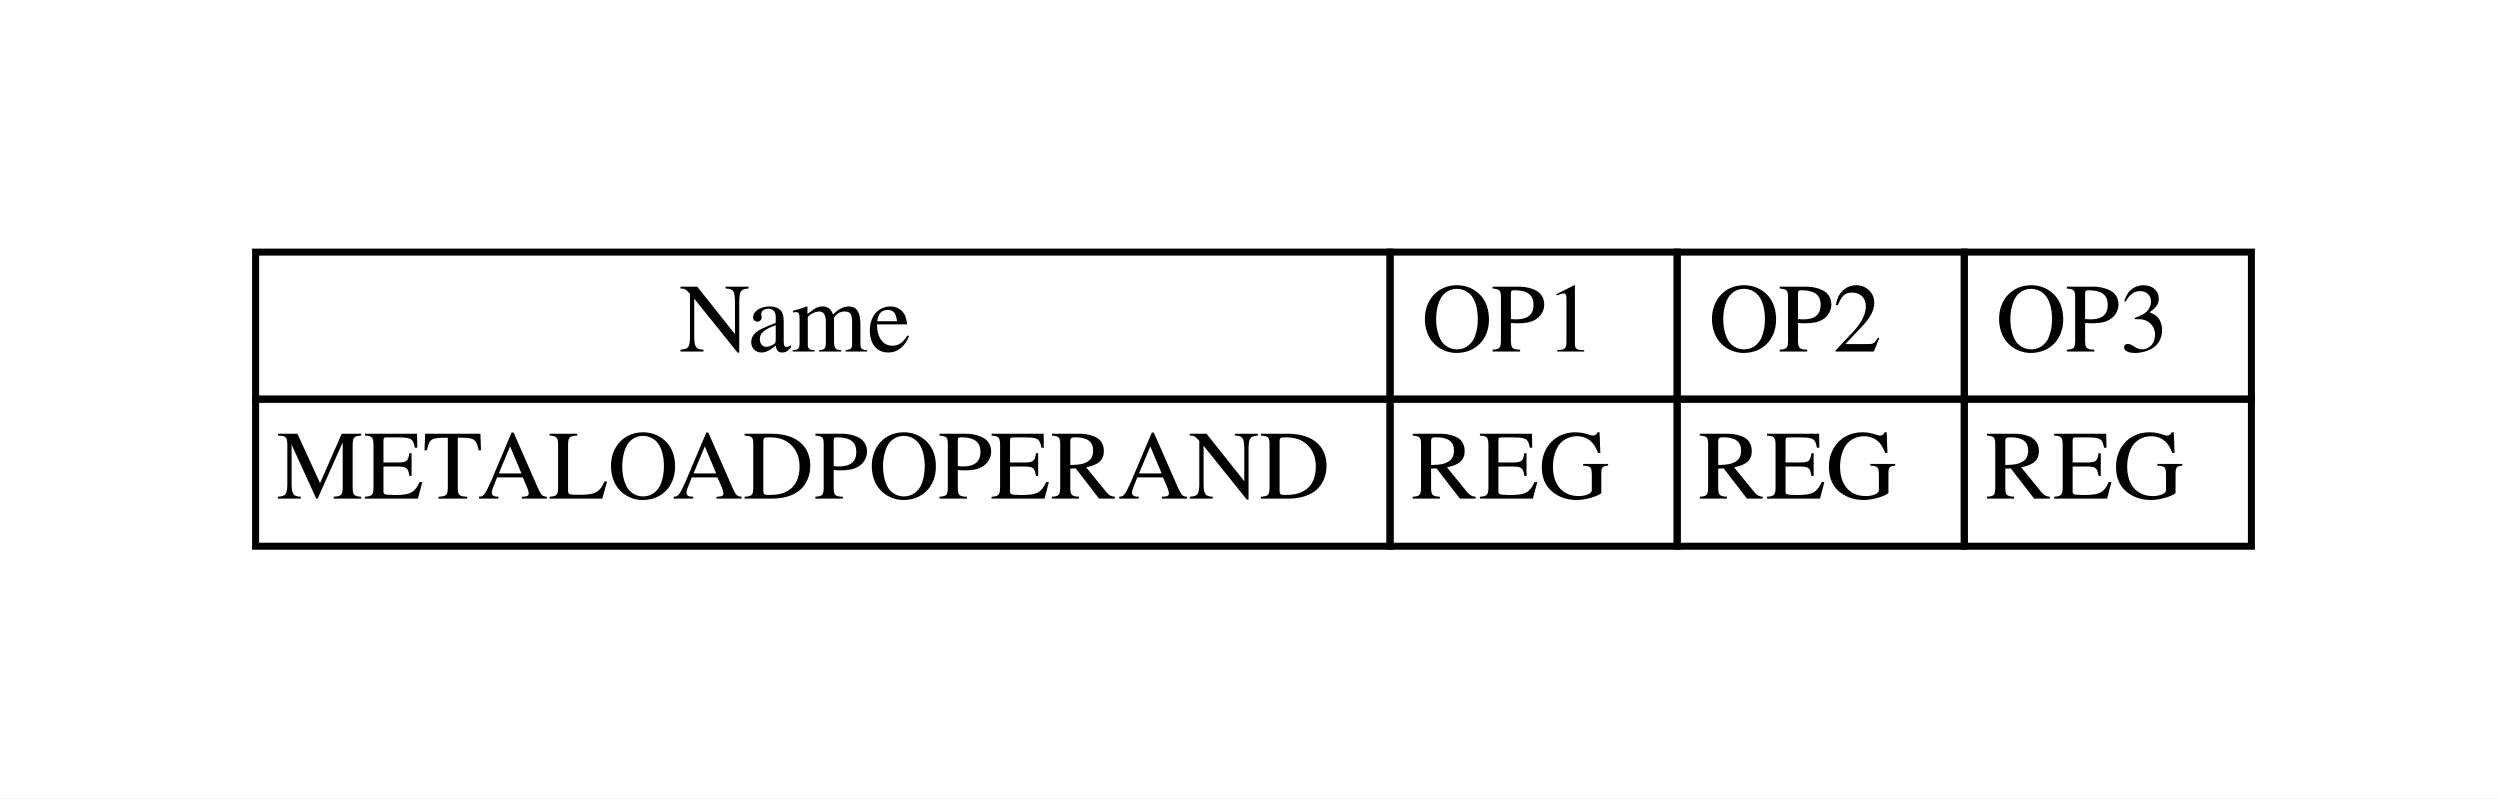
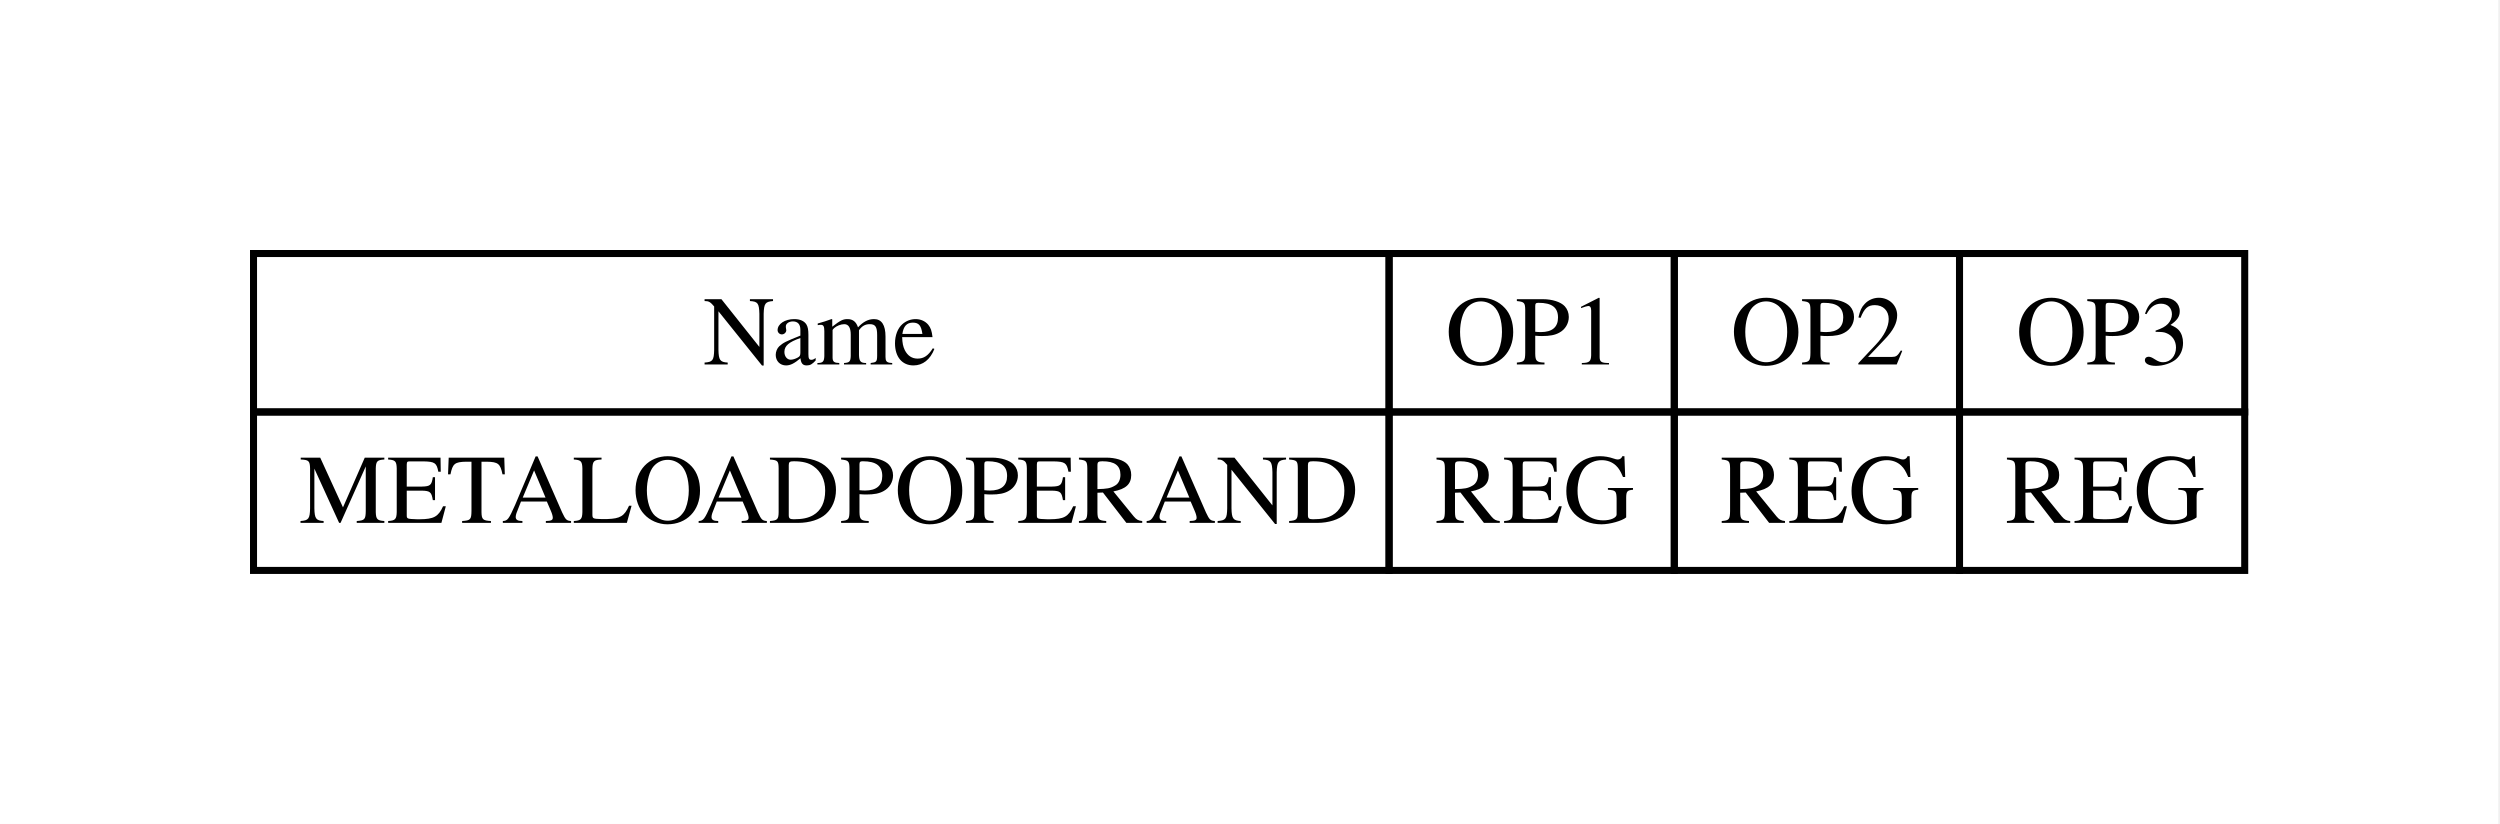
- <svg xmlns="http://www.w3.org/2000/svg" width="357pt" height="114pt" viewBox="0.00 0.00 357.00 114.00">
-   <g id="graph0" class="graph" transform="scale(1 1) rotate(0) translate(36 78)">
-     <polygon fill="white" stroke="none" points="-36,36 -36,-78 321,-78 321,36 -36,36" />
+ <svg xmlns="http://www.w3.org/2000/svg" width="355pt" height="117pt" viewBox="0.00 0.00 355.00 117.00">
+   <g id="graph0" class="graph" transform="scale(1 1) rotate(0) translate(36 81)">
+     <polygon fill="white" stroke="none" points="-36,36 -36,-81 318.75,-81 318.75,36 -36,36" />
    <g id="node1" class="node">
-       <polygon fill="none" stroke="black" points="0.5,-21 0.5,-42 162.5,-42 162.5,-21 0.5,-21" />
-       <text text-anchor="start" x="61" y="-27.8" font-family="Times,serif" font-size="14.00"> Name </text>
-       <polygon fill="none" stroke="black" points="162.5,-21 162.5,-42 203.5,-42 203.5,-21 162.5,-21" />
-       <text text-anchor="start" x="167" y="-27.8" font-family="Times,serif" font-size="14.00"> OP1 </text>
-       <polygon fill="none" stroke="black" points="203.5,-21 203.5,-42 244.5,-42 244.5,-21 203.5,-21" />
-       <text text-anchor="start" x="208" y="-27.8" font-family="Times,serif" font-size="14.00"> OP2 </text>
-       <polygon fill="none" stroke="black" points="244.5,-21 244.5,-42 285.5,-42 285.5,-21 244.5,-21" />
-       <text text-anchor="start" x="249" y="-27.8" font-family="Times,serif" font-size="14.00"> OP3 </text>
-       <polygon fill="none" stroke="black" points="0.5,0 0.5,-21 162.5,-21 162.5,0 0.5,0" />
-       <text text-anchor="start" x="3.5" y="-6.8" font-family="Times,serif" font-size="14.00"> METALOADPOPERAND </text>
-       <polygon fill="none" stroke="black" points="162.5,0 162.5,-21 203.5,-21 203.5,0 162.5,0" />
-       <text text-anchor="start" x="165.5" y="-6.8" font-family="Times,serif" font-size="14.00"> REG </text>
-       <polygon fill="none" stroke="black" points="203.5,0 203.5,-21 244.5,-21 244.5,0 203.5,0" />
-       <text text-anchor="start" x="206.5" y="-6.8" font-family="Times,serif" font-size="14.00"> REG </text>
-       <polygon fill="none" stroke="black" points="244.5,0 244.5,-21 285.5,-21 285.5,0 244.5,0" />
-       <text text-anchor="start" x="247.5" y="-6.8" font-family="Times,serif" font-size="14.00"> REG </text>
+       <polygon fill="none" stroke="black" points="0,-22.5 0,-45 161.25,-45 161.25,-22.5 0,-22.5" />
+       <text xml:space="preserve" text-anchor="start" x="60.38" y="-29.25" font-family="Times,serif" font-size="14.00"> Name </text>
+       <polygon fill="none" stroke="black" points="161.25,-22.5 161.25,-45 201.75,-45 201.75,-22.5 161.25,-22.5" />
+       <text xml:space="preserve" text-anchor="start" x="165.75" y="-29.25" font-family="Times,serif" font-size="14.00"> OP1 </text>
+       <polygon fill="none" stroke="black" points="201.75,-22.5 201.75,-45 242.25,-45 242.25,-22.5 201.75,-22.5" />
+       <text xml:space="preserve" text-anchor="start" x="206.25" y="-29.25" font-family="Times,serif" font-size="14.00"> OP2 </text>
+       <polygon fill="none" stroke="black" points="242.25,-22.5 242.25,-45 282.75,-45 282.75,-22.5 242.25,-22.5" />
+       <text xml:space="preserve" text-anchor="start" x="246.75" y="-29.25" font-family="Times,serif" font-size="14.00"> OP3 </text>
+       <polygon fill="none" stroke="black" points="0,0 0,-22.5 161.25,-22.5 161.25,0 0,0" />
+       <text xml:space="preserve" text-anchor="start" x="3" y="-6.75" font-family="Times,serif" font-size="14.00"> METALOADPOPERAND </text>
+       <polygon fill="none" stroke="black" points="161.25,0 161.25,-22.5 201.75,-22.5 201.75,0 161.25,0" />
+       <text xml:space="preserve" text-anchor="start" x="164.25" y="-6.75" font-family="Times,serif" font-size="14.00"> REG </text>
+       <polygon fill="none" stroke="black" points="201.75,0 201.75,-22.5 242.25,-22.5 242.25,0 201.75,0" />
+       <text xml:space="preserve" text-anchor="start" x="204.75" y="-6.75" font-family="Times,serif" font-size="14.00"> REG </text>
+       <polygon fill="none" stroke="black" points="242.25,0 242.25,-22.5 282.75,-22.5 282.75,0 242.25,0" />
+       <text xml:space="preserve" text-anchor="start" x="245.25" y="-6.75" font-family="Times,serif" font-size="14.00"> REG </text>
    </g>
  </g>
</svg>
